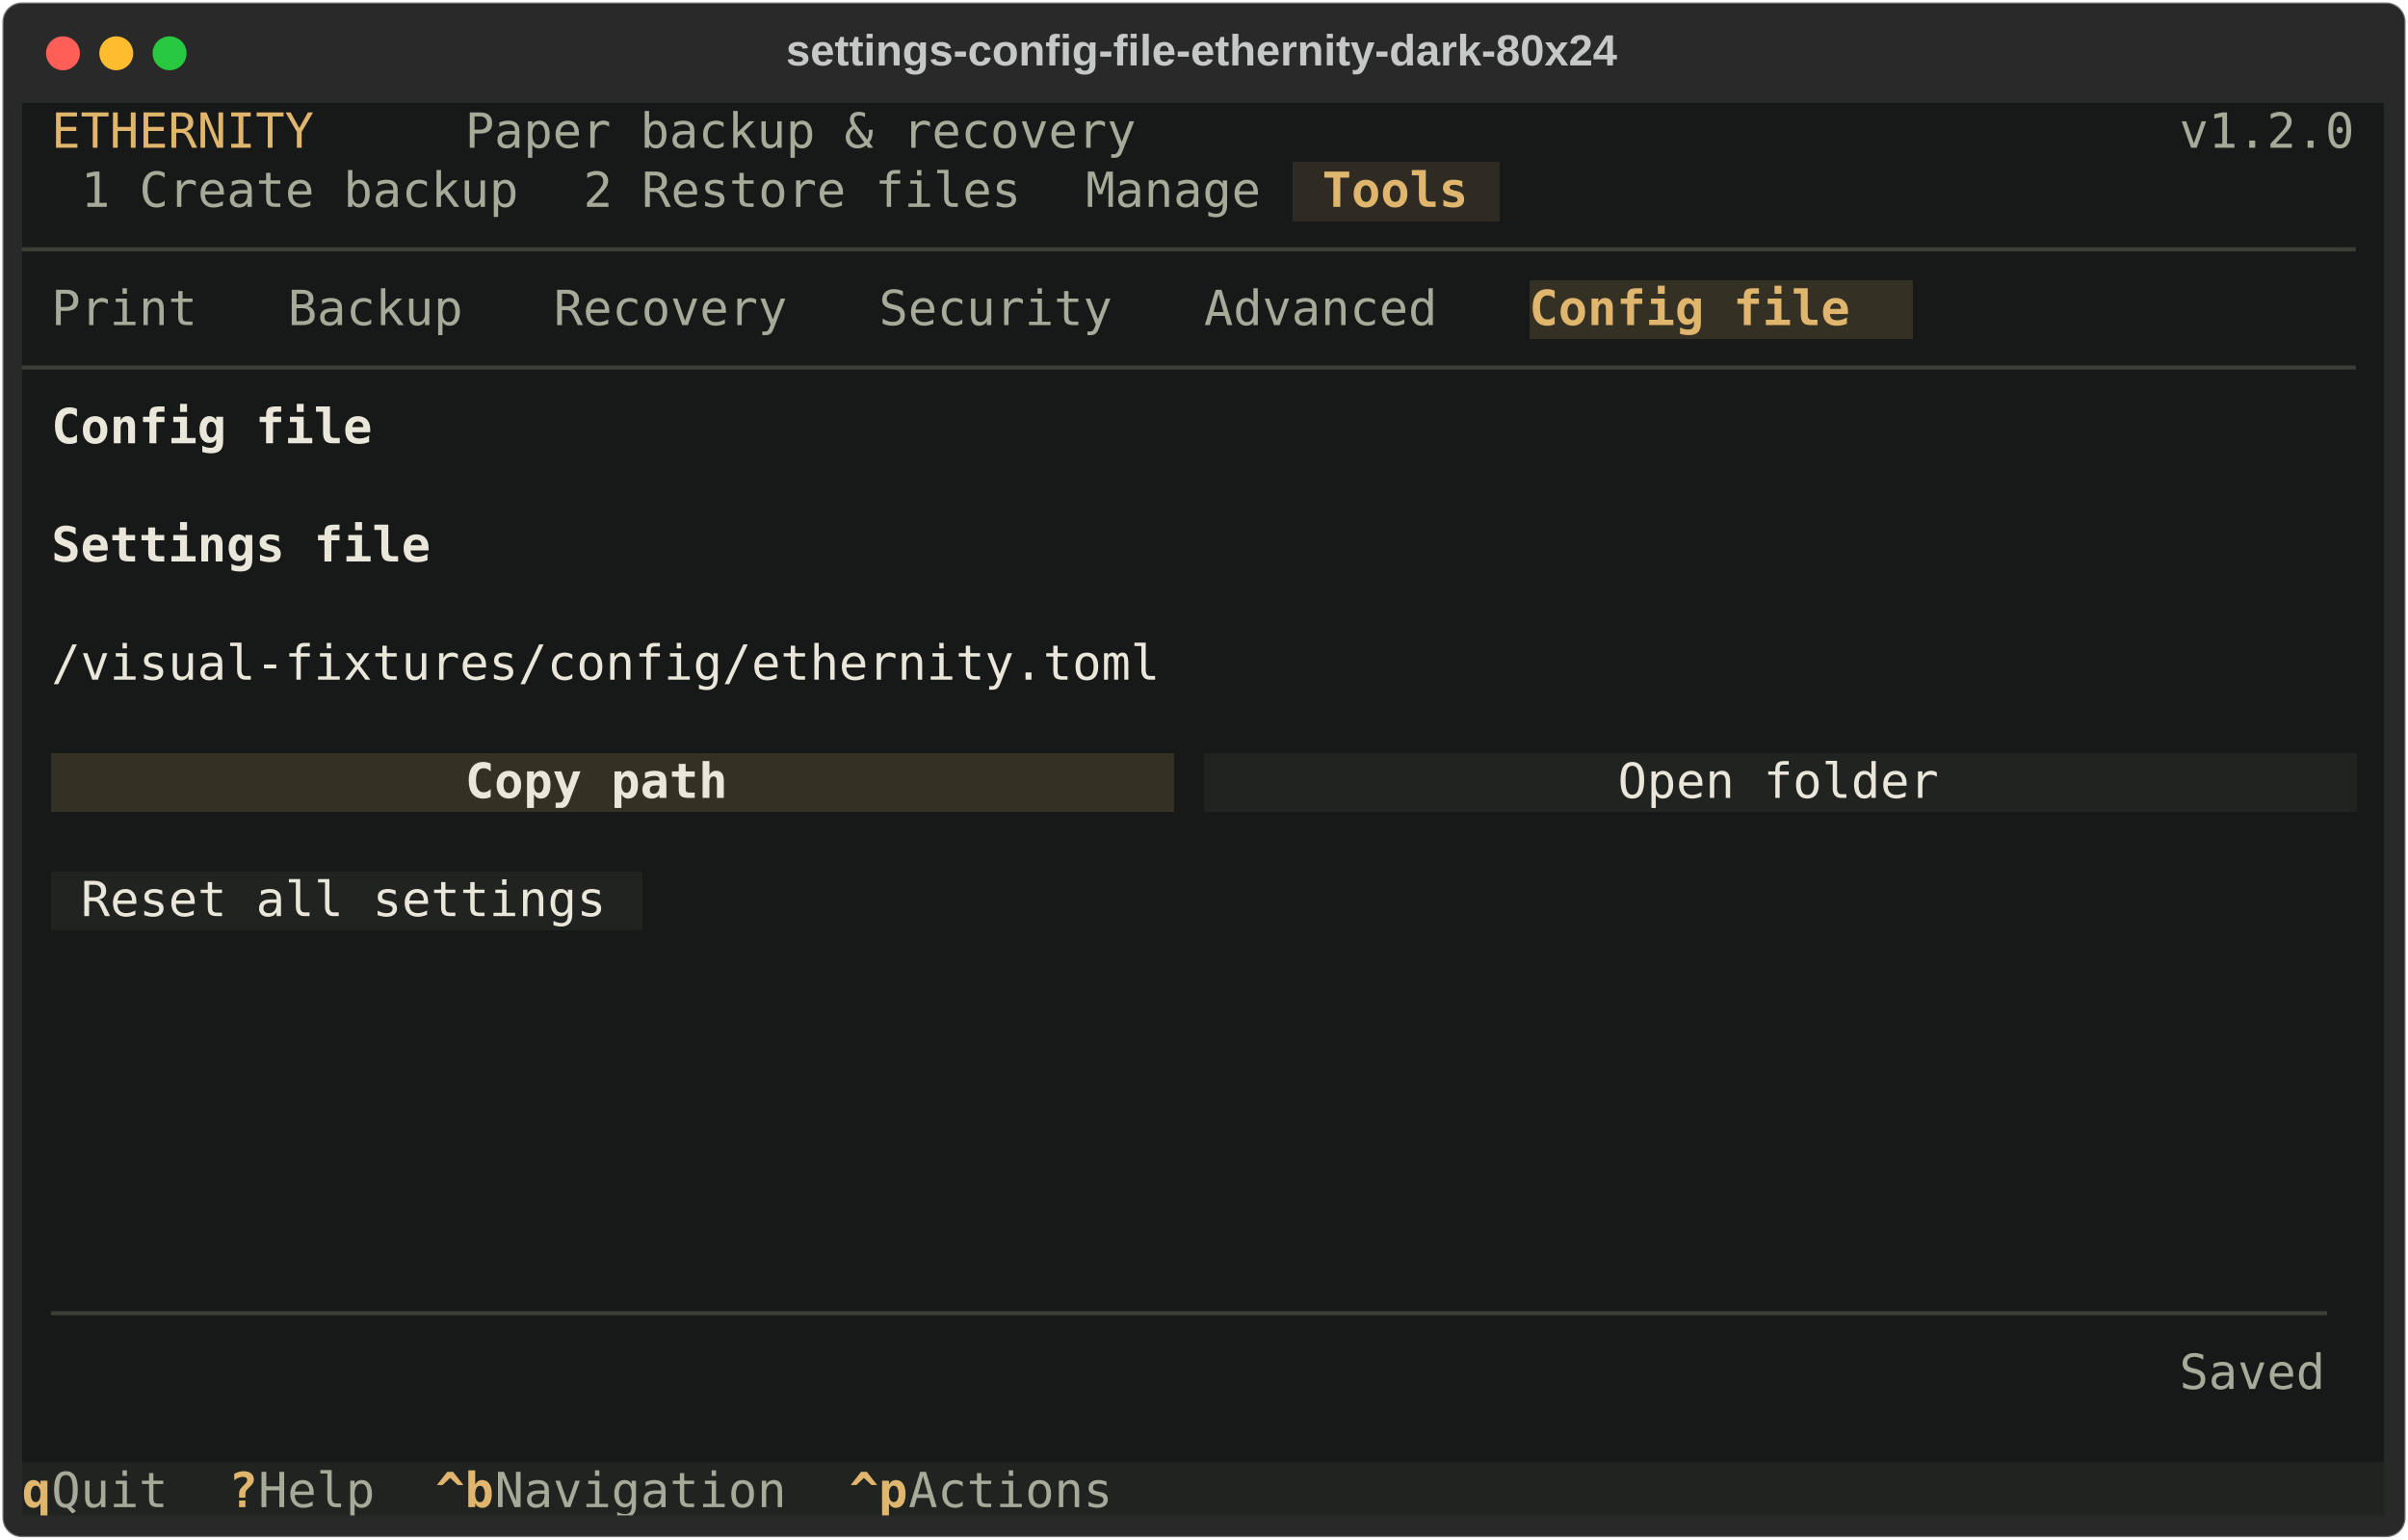
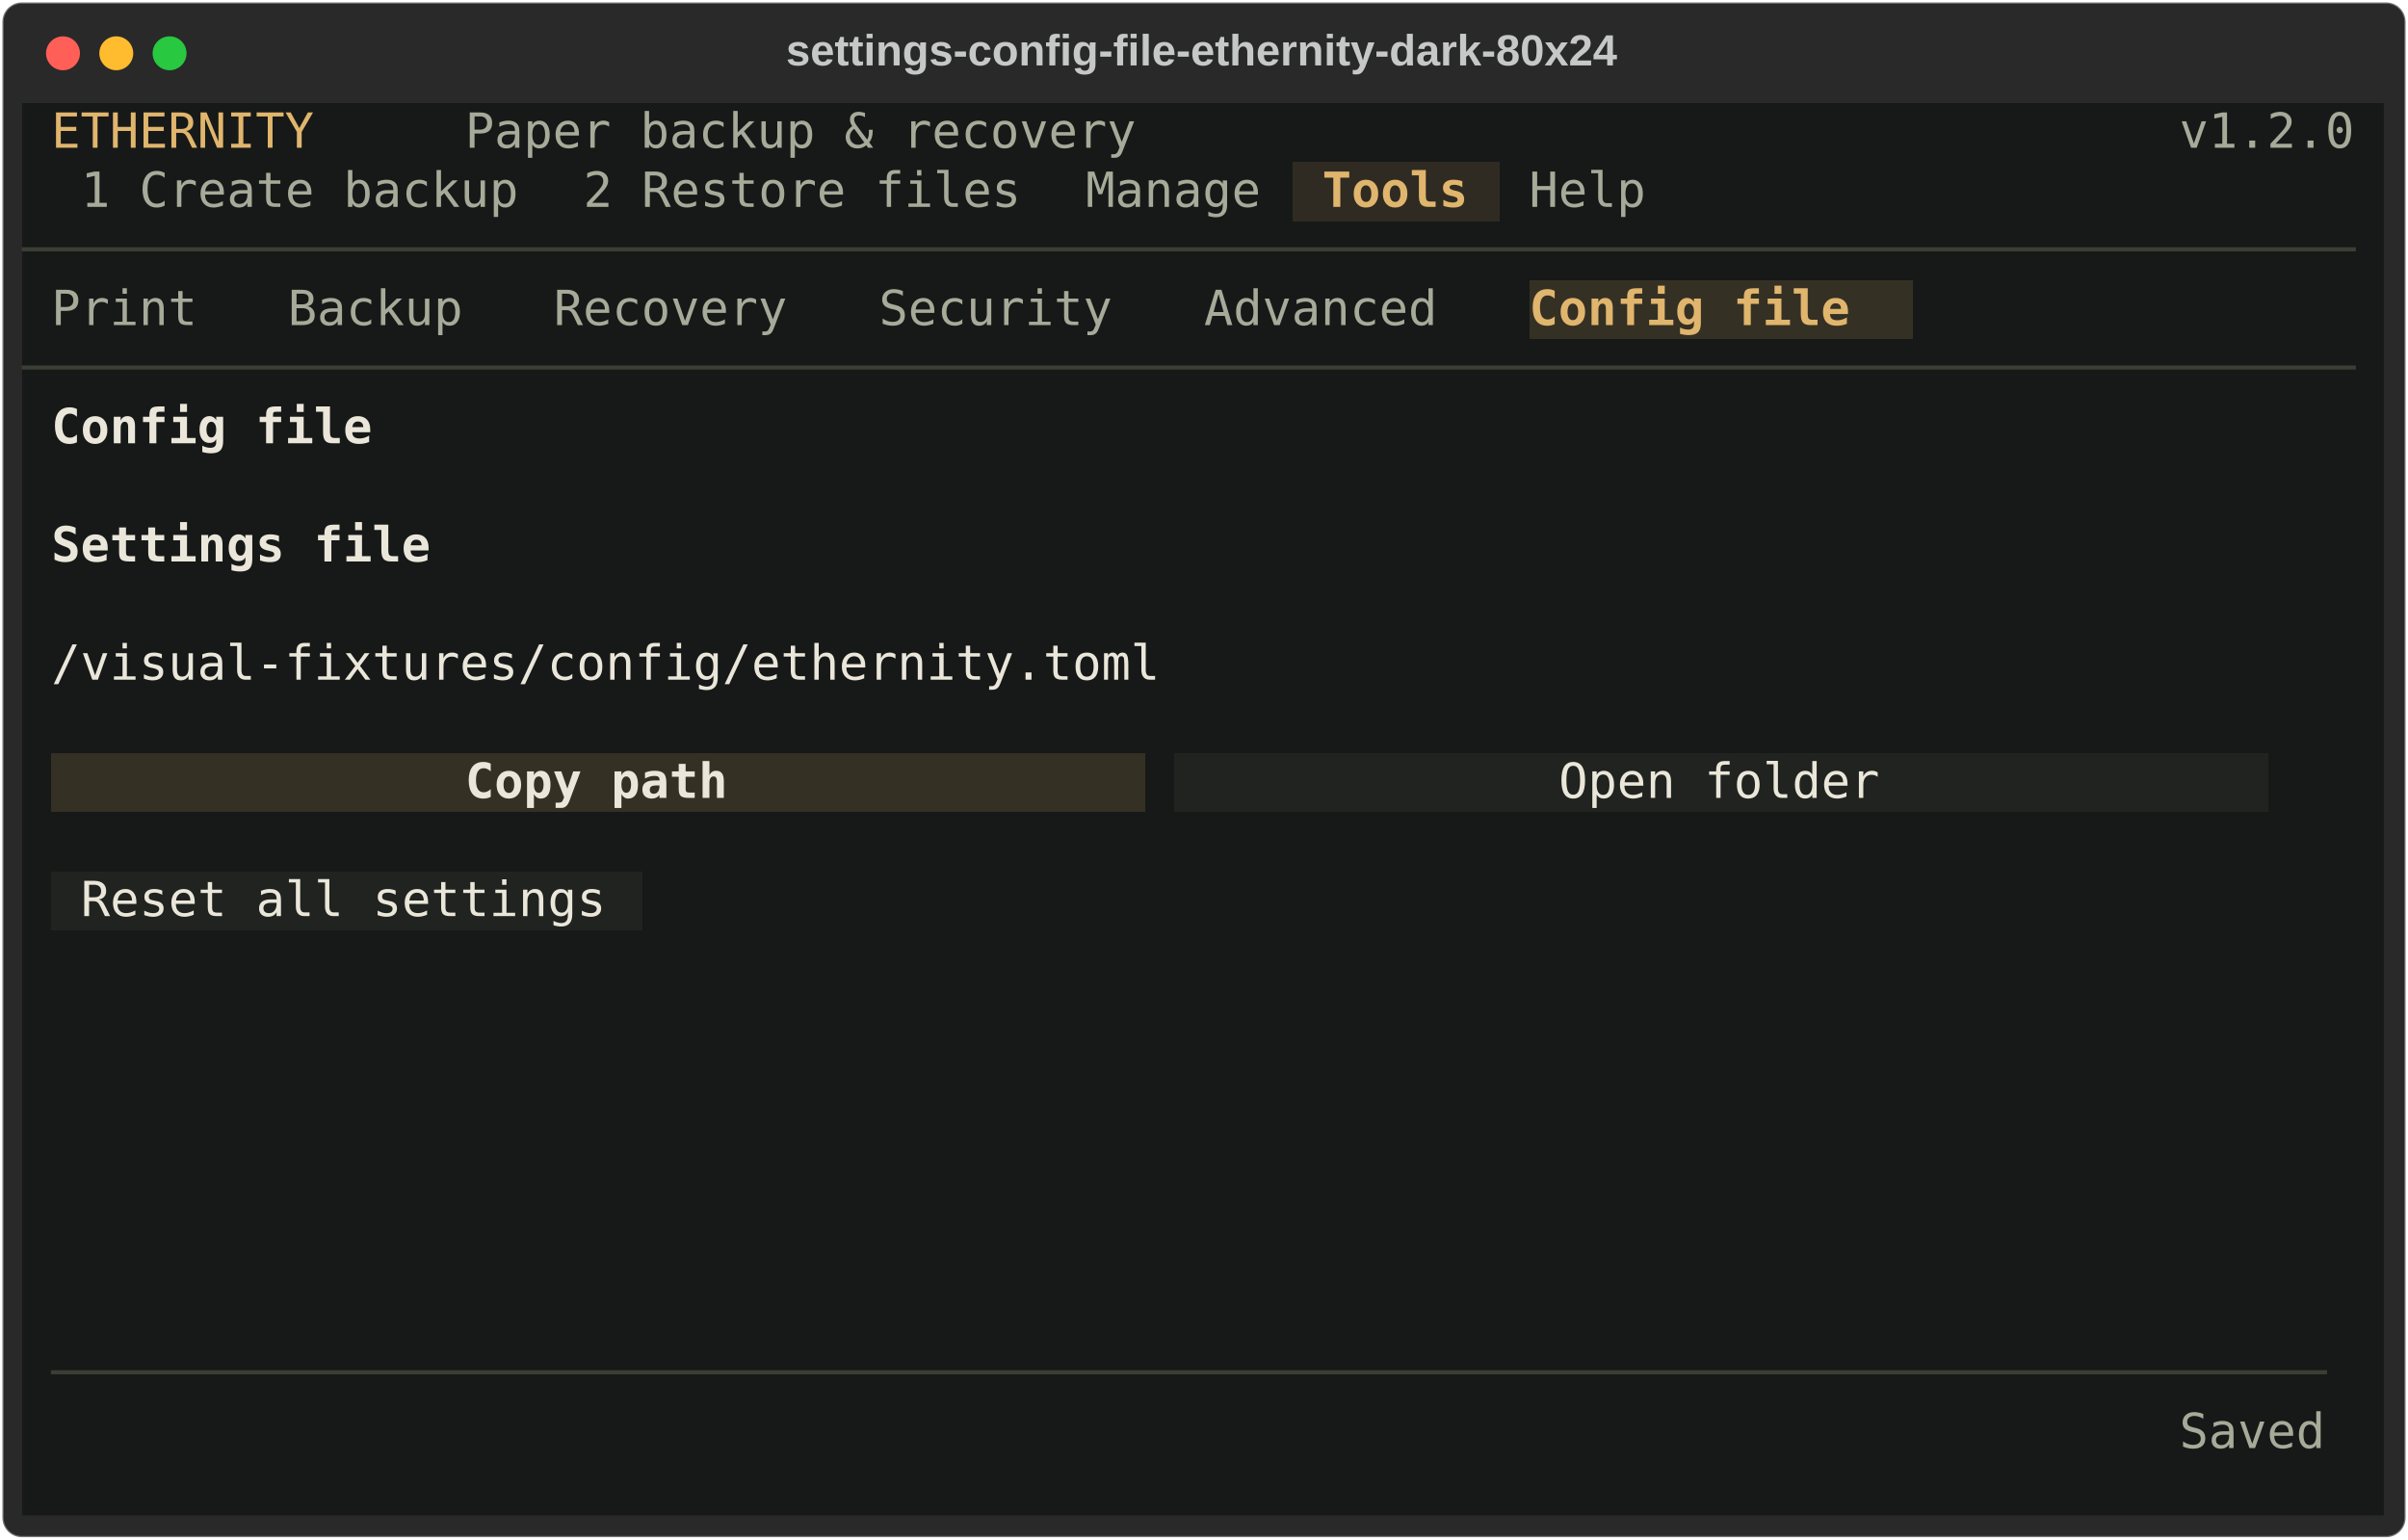
<svg xmlns="http://www.w3.org/2000/svg" class="rich-terminal" viewBox="0 0 994 635.6">
  <style>

    @font-face {
        font-family: "Fira Code";
        src: local("FiraCode-Regular"),
                url("https://cdnjs.cloudflare.com/ajax/libs/firacode/6.2.0/woff2/FiraCode-Regular.woff2") format("woff2"),
                url("https://cdnjs.cloudflare.com/ajax/libs/firacode/6.2.0/woff/FiraCode-Regular.woff") format("woff");
        font-style: normal;
        font-weight: 400;
    }
    @font-face {
        font-family: "Fira Code";
        src: local("FiraCode-Bold"),
                url("https://cdnjs.cloudflare.com/ajax/libs/firacode/6.2.0/woff2/FiraCode-Bold.woff2") format("woff2"),
                url("https://cdnjs.cloudflare.com/ajax/libs/firacode/6.2.0/woff/FiraCode-Bold.woff") format("woff");
        font-style: bold;
        font-weight: 700;
    }

    .terminal-matrix {
        font-family: Fira Code, monospace;
        font-size: 20px;
        line-height: 24.4px;
        font-variant-east-asian: full-width;
    }

    .terminal-title {
        font-size: 18px;
        font-weight: bold;
        font-family: arial;
    }

    .terminal-r1 { fill: #c5c8c6 }
.terminal-r2 { fill: #e0b56d }
.terminal-r3 { fill: #a7aa99 }
.terminal-r4 { fill: #e0b56d;font-weight: bold }
.terminal-r5 { fill: #3b3e34 }
.terminal-r6 { fill: #eae6da;font-weight: bold }
.terminal-r7 { fill: #eae6da }
    </style>
  <defs>
    <clipPath id="terminal-clip-terminal">
      <rect x="0" y="0" width="975.0" height="584.6" />
    </clipPath>
    <clipPath id="terminal-line-0">
      <rect x="0" y="1.5" width="976" height="24.65" />
    </clipPath>
    <clipPath id="terminal-line-1">
      <rect x="0" y="25.9" width="976" height="24.65" />
    </clipPath>
    <clipPath id="terminal-line-2">
      <rect x="0" y="50.3" width="976" height="24.65" />
    </clipPath>
    <clipPath id="terminal-line-3">
      <rect x="0" y="74.7" width="976" height="24.65" />
    </clipPath>
    <clipPath id="terminal-line-4">
      <rect x="0" y="99.1" width="976" height="24.65" />
    </clipPath>
    <clipPath id="terminal-line-5">
      <rect x="0" y="123.5" width="976" height="24.65" />
    </clipPath>
    <clipPath id="terminal-line-6">
      <rect x="0" y="147.9" width="976" height="24.65" />
    </clipPath>
    <clipPath id="terminal-line-7">
      <rect x="0" y="172.3" width="976" height="24.65" />
    </clipPath>
    <clipPath id="terminal-line-8">
      <rect x="0" y="196.7" width="976" height="24.65" />
    </clipPath>
    <clipPath id="terminal-line-9">
      <rect x="0" y="221.1" width="976" height="24.65" />
    </clipPath>
    <clipPath id="terminal-line-10">
      <rect x="0" y="245.5" width="976" height="24.65" />
    </clipPath>
    <clipPath id="terminal-line-11">
      <rect x="0" y="269.9" width="976" height="24.65" />
    </clipPath>
    <clipPath id="terminal-line-12">
      <rect x="0" y="294.3" width="976" height="24.65" />
    </clipPath>
    <clipPath id="terminal-line-13">
      <rect x="0" y="318.7" width="976" height="24.65" />
    </clipPath>
    <clipPath id="terminal-line-14">
      <rect x="0" y="343.1" width="976" height="24.65" />
    </clipPath>
    <clipPath id="terminal-line-15">
      <rect x="0" y="367.5" width="976" height="24.65" />
    </clipPath>
    <clipPath id="terminal-line-16">
      <rect x="0" y="391.9" width="976" height="24.65" />
    </clipPath>
    <clipPath id="terminal-line-17">
      <rect x="0" y="416.3" width="976" height="24.65" />
    </clipPath>
    <clipPath id="terminal-line-18">
      <rect x="0" y="440.7" width="976" height="24.65" />
    </clipPath>
    <clipPath id="terminal-line-19">
      <rect x="0" y="465.1" width="976" height="24.65" />
    </clipPath>
    <clipPath id="terminal-line-20">
      <rect x="0" y="489.5" width="976" height="24.65" />
    </clipPath>
    <clipPath id="terminal-line-21">
      <rect x="0" y="513.9" width="976" height="24.65" />
    </clipPath>
    <clipPath id="terminal-line-22">
      <rect x="0" y="538.3" width="976" height="24.65" />
    </clipPath>
  </defs>
  <rect fill="#292929" stroke="rgba(255,255,255,0.35)" stroke-width="1" x="1" y="1" width="992" height="633.6" rx="8" />
  <text class="terminal-title" fill="#c5c8c6" text-anchor="middle" x="496" y="27">settings-config-file-ethernity-dark-80x24</text>
  <g transform="translate(26,22)">
    <circle cx="0" cy="0" r="7" fill="#ff5f57" />
    <circle cx="22" cy="0" r="7" fill="#febc2e" />
    <circle cx="44" cy="0" r="7" fill="#28c840" />
  </g>
  <g transform="translate(9, 41)" clip-path="url(#terminal-clip-terminal)">
    <rect fill="#171918" x="0" y="1.5" width="12.2" height="24.65" shape-rendering="crispEdges" />
    <rect fill="#171918" x="12.2" y="1.5" width="109.8" height="24.65" shape-rendering="crispEdges" />
    <rect fill="#171918" x="122" y="1.5" width="61" height="24.65" shape-rendering="crispEdges" />
    <rect fill="#171918" x="183" y="1.5" width="280.6" height="24.65" shape-rendering="crispEdges" />
    <rect fill="#171918" x="463.6" y="1.5" width="427" height="24.65" shape-rendering="crispEdges" />
    <rect fill="#171918" x="890.6" y="1.5" width="73.2" height="24.65" shape-rendering="crispEdges" />
    <rect fill="#171918" x="963.8" y="1.5" width="12.2" height="24.65" shape-rendering="crispEdges" />
    <rect fill="#171918" x="0" y="25.9" width="24.4" height="24.65" shape-rendering="crispEdges" />
    <rect fill="#171918" x="24.4" y="25.9" width="183" height="24.65" shape-rendering="crispEdges" />
    <rect fill="#171918" x="207.4" y="25.9" width="24.4" height="24.65" shape-rendering="crispEdges" />
    <rect fill="#171918" x="231.8" y="25.9" width="183" height="24.65" shape-rendering="crispEdges" />
    <rect fill="#171918" x="414.8" y="25.9" width="24.4" height="24.65" shape-rendering="crispEdges" />
    <rect fill="#171918" x="439.2" y="25.9" width="73.2" height="24.65" shape-rendering="crispEdges" />
    <rect fill="#171918" x="512.4" y="25.9" width="12.2" height="24.65" shape-rendering="crispEdges" />
    <rect fill="#2f2b22" x="524.6" y="25.9" width="12.2" height="24.65" shape-rendering="crispEdges" />
    <rect fill="#2f2b22" x="536.8" y="25.9" width="61" height="24.65" shape-rendering="crispEdges" />
    <rect fill="#2f2b22" x="597.8" y="25.9" width="12.2" height="24.65" shape-rendering="crispEdges" />
-     <rect fill="#171918" x="610" y="25.9" width="366" height="24.65" shape-rendering="crispEdges" />
+     <rect fill="#171918" x="610" y="25.9" width="12.2" height="24.65" shape-rendering="crispEdges" />
+     <rect fill="#171918" x="622.2" y="25.9" width="48.8" height="24.65" shape-rendering="crispEdges" />
+     <rect fill="#171918" x="671" y="25.9" width="305" height="24.65" shape-rendering="crispEdges" />
    <rect fill="#171918" x="0" y="50.3" width="976" height="24.65" shape-rendering="crispEdges" />
    <rect fill="#171918" x="0" y="74.7" width="12.2" height="24.65" shape-rendering="crispEdges" />
    <rect fill="#171918" x="12.2" y="74.7" width="61" height="24.65" shape-rendering="crispEdges" />
    <rect fill="#171918" x="73.2" y="74.7" width="24.4" height="24.65" shape-rendering="crispEdges" />
    <rect fill="#171918" x="97.6" y="74.7" width="12.2" height="24.65" shape-rendering="crispEdges" />
    <rect fill="#171918" x="109.8" y="74.7" width="73.2" height="24.65" shape-rendering="crispEdges" />
    <rect fill="#171918" x="183" y="74.7" width="24.4" height="24.65" shape-rendering="crispEdges" />
    <rect fill="#171918" x="207.4" y="74.7" width="12.2" height="24.65" shape-rendering="crispEdges" />
    <rect fill="#171918" x="219.6" y="74.7" width="97.6" height="24.65" shape-rendering="crispEdges" />
    <rect fill="#171918" x="317.2" y="74.7" width="24.4" height="24.65" shape-rendering="crispEdges" />
    <rect fill="#171918" x="341.6" y="74.7" width="12.2" height="24.65" shape-rendering="crispEdges" />
    <rect fill="#171918" x="353.8" y="74.7" width="97.6" height="24.65" shape-rendering="crispEdges" />
    <rect fill="#171918" x="451.4" y="74.7" width="24.4" height="24.65" shape-rendering="crispEdges" />
    <rect fill="#171918" x="475.8" y="74.7" width="12.2" height="24.65" shape-rendering="crispEdges" />
    <rect fill="#171918" x="488" y="74.7" width="97.6" height="24.65" shape-rendering="crispEdges" />
    <rect fill="#171918" x="585.6" y="74.7" width="24.4" height="24.65" shape-rendering="crispEdges" />
    <rect fill="#171918" x="610" y="74.7" width="12.2" height="24.65" shape-rendering="crispEdges" />
    <rect fill="#353024" x="622.2" y="74.7" width="134.2" height="24.65" shape-rendering="crispEdges" />
    <rect fill="#353024" x="756.4" y="74.7" width="24.4" height="24.65" shape-rendering="crispEdges" />
    <rect fill="#171918" x="780.8" y="74.7" width="195.2" height="24.65" shape-rendering="crispEdges" />
    <rect fill="#171918" x="0" y="99.1" width="976" height="24.65" shape-rendering="crispEdges" />
    <rect fill="#171918" x="0" y="123.5" width="12.2" height="24.65" shape-rendering="crispEdges" />
    <rect fill="#171918" x="12.2" y="123.5" width="134.2" height="24.65" shape-rendering="crispEdges" />
    <rect fill="#171918" x="146.4" y="123.5" width="817.4" height="24.65" shape-rendering="crispEdges" />
    <rect fill="#171918" x="963.8" y="123.5" width="12.2" height="24.65" shape-rendering="crispEdges" />
    <rect fill="#171918" x="0" y="147.9" width="976" height="24.65" shape-rendering="crispEdges" />
    <rect fill="#171918" x="0" y="172.3" width="12.2" height="24.65" shape-rendering="crispEdges" />
    <rect fill="#171918" x="12.2" y="172.3" width="158.6" height="24.65" shape-rendering="crispEdges" />
    <rect fill="#171918" x="170.8" y="172.3" width="805.2" height="24.65" shape-rendering="crispEdges" />
    <rect fill="#171918" x="0" y="196.7" width="976" height="24.65" shape-rendering="crispEdges" />
    <rect fill="#171918" x="0" y="221.1" width="12.2" height="24.65" shape-rendering="crispEdges" />
    <rect fill="#171918" x="12.2" y="221.1" width="463.6" height="24.65" shape-rendering="crispEdges" />
    <rect fill="#171918" x="475.8" y="221.1" width="500.2" height="24.65" shape-rendering="crispEdges" />
    <rect fill="#171918" x="0" y="245.5" width="976" height="24.65" shape-rendering="crispEdges" />
    <rect fill="#171918" x="0" y="269.9" width="12.2" height="24.65" shape-rendering="crispEdges" />
    <rect fill="#353024" x="12.2" y="269.9" width="170.8" height="24.65" shape-rendering="crispEdges" />
    <rect fill="#353024" x="183" y="269.9" width="109.8" height="24.65" shape-rendering="crispEdges" />
-     <rect fill="#353024" x="292.8" y="269.9" width="183" height="24.65" shape-rendering="crispEdges" />
-     <rect fill="#171918" x="475.8" y="269.9" width="12.2" height="24.65" shape-rendering="crispEdges" />
-     <rect fill="#20231f" x="488" y="269.9" width="170.8" height="24.65" shape-rendering="crispEdges" />
-     <rect fill="#20231f" x="658.8" y="269.9" width="134.2" height="24.65" shape-rendering="crispEdges" />
-     <rect fill="#20231f" x="793" y="269.9" width="170.8" height="24.65" shape-rendering="crispEdges" />
-     <rect fill="#171918" x="963.8" y="269.9" width="12.2" height="24.65" shape-rendering="crispEdges" />
+     <rect fill="#353024" x="292.8" y="269.9" width="170.8" height="24.65" shape-rendering="crispEdges" />
+     <rect fill="#171918" x="463.6" y="269.9" width="12.2" height="24.65" shape-rendering="crispEdges" />
+     <rect fill="#20231f" x="475.8" y="269.9" width="158.6" height="24.65" shape-rendering="crispEdges" />
+     <rect fill="#20231f" x="634.4" y="269.9" width="134.2" height="24.65" shape-rendering="crispEdges" />
+     <rect fill="#20231f" x="768.6" y="269.9" width="158.6" height="24.65" shape-rendering="crispEdges" />
+     <rect fill="#171918" x="927.2" y="269.9" width="48.8" height="24.65" shape-rendering="crispEdges" />
    <rect fill="#171918" x="0" y="294.3" width="976" height="24.65" shape-rendering="crispEdges" />
    <rect fill="#171918" x="0" y="318.7" width="12.2" height="24.65" shape-rendering="crispEdges" />
    <rect fill="#20231f" x="12.2" y="318.7" width="12.2" height="24.65" shape-rendering="crispEdges" />
    <rect fill="#20231f" x="24.4" y="318.7" width="219.6" height="24.65" shape-rendering="crispEdges" />
    <rect fill="#20231f" x="244" y="318.7" width="12.2" height="24.65" shape-rendering="crispEdges" />
    <rect fill="#171918" x="256.2" y="318.7" width="719.8" height="24.65" shape-rendering="crispEdges" />
    <rect fill="#171918" x="0" y="343.1" width="976" height="24.65" shape-rendering="crispEdges" />
    <rect fill="#171918" x="0" y="367.5" width="976" height="24.65" shape-rendering="crispEdges" />
    <rect fill="#171918" x="0" y="391.9" width="976" height="24.65" shape-rendering="crispEdges" />
    <rect fill="#171918" x="0" y="416.3" width="976" height="24.65" shape-rendering="crispEdges" />
    <rect fill="#171918" x="0" y="440.7" width="976" height="24.65" shape-rendering="crispEdges" />
    <rect fill="#171918" x="0" y="465.1" width="976" height="24.65" shape-rendering="crispEdges" />
-     <rect fill="#171918" x="0" y="489.5" width="12.2" height="24.65" shape-rendering="crispEdges" />
-     <rect fill="#171918" x="12.2" y="489.5" width="951.6" height="24.65" shape-rendering="crispEdges" />
-     <rect fill="#171918" x="963.8" y="489.5" width="12.2" height="24.65" shape-rendering="crispEdges" />
+     <rect fill="#171918" x="0" y="489.5" width="976" height="24.65" shape-rendering="crispEdges" />
    <rect fill="#171918" x="0" y="513.9" width="12.2" height="24.65" shape-rendering="crispEdges" />
-     <rect fill="#171918" x="12.2" y="513.9" width="0" height="24.65" shape-rendering="crispEdges" />
-     <rect fill="#171918" x="12.2" y="513.9" width="866.2" height="24.65" shape-rendering="crispEdges" />
-     <rect fill="#171918" x="878.4" y="513.9" width="12.2" height="24.65" shape-rendering="crispEdges" />
-     <rect fill="#171918" x="890.6" y="513.9" width="61" height="24.65" shape-rendering="crispEdges" />
-     <rect fill="#171918" x="951.6" y="513.9" width="24.4" height="24.65" shape-rendering="crispEdges" />
+     <rect fill="#171918" x="12.2" y="513.9" width="951.6" height="24.65" shape-rendering="crispEdges" />
+     <rect fill="#171918" x="963.8" y="513.9" width="12.2" height="24.65" shape-rendering="crispEdges" />
    <rect fill="#171918" x="0" y="538.3" width="12.2" height="24.65" shape-rendering="crispEdges" />
-     <rect fill="#171918" x="12.2" y="538.3" width="841.8" height="24.65" shape-rendering="crispEdges" />
-     <rect fill="#171918" x="854" y="538.3" width="122" height="24.65" shape-rendering="crispEdges" />
-     <rect fill="#20231f" x="0" y="562.7" width="12.2" height="24.65" shape-rendering="crispEdges" />
-     <rect fill="#20231f" x="12.2" y="562.7" width="61" height="24.65" shape-rendering="crispEdges" />
-     <rect fill="#20231f" x="73.2" y="562.7" width="12.2" height="24.65" shape-rendering="crispEdges" />
-     <rect fill="#20231f" x="85.4" y="562.7" width="12.2" height="24.65" shape-rendering="crispEdges" />
-     <rect fill="#20231f" x="97.6" y="562.7" width="61" height="24.65" shape-rendering="crispEdges" />
-     <rect fill="#20231f" x="158.6" y="562.7" width="12.2" height="24.65" shape-rendering="crispEdges" />
-     <rect fill="#20231f" x="170.8" y="562.7" width="24.4" height="24.65" shape-rendering="crispEdges" />
-     <rect fill="#20231f" x="195.2" y="562.7" width="134.2" height="24.65" shape-rendering="crispEdges" />
-     <rect fill="#20231f" x="329.4" y="562.7" width="12.2" height="24.65" shape-rendering="crispEdges" />
-     <rect fill="#20231f" x="341.6" y="562.7" width="24.4" height="24.65" shape-rendering="crispEdges" />
-     <rect fill="#20231f" x="366" y="562.7" width="97.6" height="24.65" shape-rendering="crispEdges" />
-     <rect fill="#20231f" x="463.6" y="562.7" width="512.4" height="24.65" shape-rendering="crispEdges" />
+     <rect fill="#171918" x="12.2" y="538.3" width="0" height="24.65" shape-rendering="crispEdges" />
+     <rect fill="#171918" x="12.2" y="538.3" width="866.2" height="24.65" shape-rendering="crispEdges" />
+     <rect fill="#171918" x="878.4" y="538.3" width="12.2" height="24.65" shape-rendering="crispEdges" />
+     <rect fill="#171918" x="890.6" y="538.3" width="61" height="24.65" shape-rendering="crispEdges" />
+     <rect fill="#171918" x="951.6" y="538.3" width="24.4" height="24.65" shape-rendering="crispEdges" />
+     <rect fill="#171918" x="0" y="562.7" width="12.2" height="24.65" shape-rendering="crispEdges" />
+     <rect fill="#171918" x="12.2" y="562.7" width="841.8" height="24.65" shape-rendering="crispEdges" />
+     <rect fill="#171918" x="854" y="562.7" width="122" height="24.65" shape-rendering="crispEdges" />
    <g class="terminal-matrix">
      <text class="terminal-r2" x="12.2" y="20" textLength="109.8" clip-path="url(#terminal-line-0)">ETHERNITY</text>
      <text class="terminal-r3" x="183" y="20" textLength="280.6" clip-path="url(#terminal-line-0)">Paper backup &amp; recovery</text>
      <text class="terminal-r3" x="890.6" y="20" textLength="73.2" clip-path="url(#terminal-line-0)">v1.2.0</text>
      <text class="terminal-r1" x="976" y="20" textLength="12.2" clip-path="url(#terminal-line-0)">
</text>
      <text class="terminal-r3" x="24.4" y="44.4" textLength="183" clip-path="url(#terminal-line-1)">1 Create backup</text>
      <text class="terminal-r3" x="231.8" y="44.4" textLength="183" clip-path="url(#terminal-line-1)">2 Restore files</text>
      <text class="terminal-r3" x="439.2" y="44.4" textLength="73.2" clip-path="url(#terminal-line-1)">Manage</text>
      <text class="terminal-r4" x="536.8" y="44.4" textLength="61" clip-path="url(#terminal-line-1)">Tools</text>
+       <text class="terminal-r3" x="622.2" y="44.4" textLength="48.8" clip-path="url(#terminal-line-1)">Help</text>
      <text class="terminal-r1" x="976" y="44.4" textLength="12.2" clip-path="url(#terminal-line-1)">
</text>
      <text class="terminal-r5" x="0" y="68.8" textLength="976" clip-path="url(#terminal-line-2)">────────────────────────────────────────────────────────────────────────────────</text>
      <text class="terminal-r1" x="976" y="68.8" textLength="12.2" clip-path="url(#terminal-line-2)">
</text>
      <text class="terminal-r3" x="12.2" y="93.2" textLength="61" clip-path="url(#terminal-line-3)">Print</text>
      <text class="terminal-r3" x="109.8" y="93.2" textLength="73.2" clip-path="url(#terminal-line-3)">Backup</text>
      <text class="terminal-r3" x="219.6" y="93.2" textLength="97.6" clip-path="url(#terminal-line-3)">Recovery</text>
      <text class="terminal-r3" x="353.8" y="93.2" textLength="97.6" clip-path="url(#terminal-line-3)">Security</text>
      <text class="terminal-r3" x="488" y="93.2" textLength="97.6" clip-path="url(#terminal-line-3)">Advanced</text>
      <text class="terminal-r4" x="622.2" y="93.2" textLength="134.2" clip-path="url(#terminal-line-3)">Config file</text>
      <text class="terminal-r1" x="976" y="93.2" textLength="12.2" clip-path="url(#terminal-line-3)">
</text>
      <text class="terminal-r5" x="0" y="117.6" textLength="976" clip-path="url(#terminal-line-4)">────────────────────────────────────────────────────────────────────────────────</text>
      <text class="terminal-r1" x="976" y="117.6" textLength="12.2" clip-path="url(#terminal-line-4)">
</text>
      <text class="terminal-r6" x="12.2" y="142" textLength="134.2" clip-path="url(#terminal-line-5)">Config file</text>
      <text class="terminal-r1" x="976" y="142" textLength="12.2" clip-path="url(#terminal-line-5)">
</text>
      <text class="terminal-r1" x="976" y="166.4" textLength="12.2" clip-path="url(#terminal-line-6)">
</text>
      <text class="terminal-r6" x="12.2" y="190.8" textLength="158.6" clip-path="url(#terminal-line-7)">Settings file</text>
      <text class="terminal-r1" x="976" y="190.8" textLength="12.2" clip-path="url(#terminal-line-7)">
</text>
      <text class="terminal-r1" x="976" y="215.2" textLength="12.2" clip-path="url(#terminal-line-8)">
</text>
      <text class="terminal-r7" x="12.2" y="239.6" textLength="463.6" clip-path="url(#terminal-line-9)">/visual-fixtures/config/ethernity.toml</text>
      <text class="terminal-r1" x="976" y="239.6" textLength="12.2" clip-path="url(#terminal-line-9)">
</text>
      <text class="terminal-r1" x="976" y="264" textLength="12.2" clip-path="url(#terminal-line-10)">
</text>
      <text class="terminal-r6" x="183" y="288.4" textLength="109.8" clip-path="url(#terminal-line-11)">Copy path</text>
-       <text class="terminal-r7" x="658.8" y="288.4" textLength="134.2" clip-path="url(#terminal-line-11)">Open folder</text>
+       <text class="terminal-r7" x="634.4" y="288.4" textLength="134.2" clip-path="url(#terminal-line-11)">Open folder</text>
      <text class="terminal-r1" x="976" y="288.4" textLength="12.2" clip-path="url(#terminal-line-11)">
</text>
      <text class="terminal-r1" x="976" y="312.8" textLength="12.2" clip-path="url(#terminal-line-12)">
</text>
      <text class="terminal-r7" x="24.4" y="337.2" textLength="219.6" clip-path="url(#terminal-line-13)">Reset all settings</text>
      <text class="terminal-r1" x="976" y="337.2" textLength="12.2" clip-path="url(#terminal-line-13)">
</text>
      <text class="terminal-r1" x="976" y="361.6" textLength="12.2" clip-path="url(#terminal-line-14)">
</text>
      <text class="terminal-r1" x="976" y="386" textLength="12.2" clip-path="url(#terminal-line-15)">
</text>
      <text class="terminal-r1" x="976" y="410.4" textLength="12.2" clip-path="url(#terminal-line-16)">
</text>
      <text class="terminal-r1" x="976" y="434.8" textLength="12.2" clip-path="url(#terminal-line-17)">
</text>
      <text class="terminal-r1" x="976" y="459.2" textLength="12.2" clip-path="url(#terminal-line-18)">
</text>
      <text class="terminal-r1" x="976" y="483.6" textLength="12.2" clip-path="url(#terminal-line-19)">
</text>
-       <text class="terminal-r5" x="12.2" y="508" textLength="951.6" clip-path="url(#terminal-line-20)">──────────────────────────────────────────────────────────────────────────────</text>
      <text class="terminal-r1" x="976" y="508" textLength="12.2" clip-path="url(#terminal-line-20)">
</text>
-       <text class="terminal-r3" x="890.6" y="532.4" textLength="61" clip-path="url(#terminal-line-21)">Saved</text>
+       <text class="terminal-r5" x="12.2" y="532.4" textLength="951.6" clip-path="url(#terminal-line-21)">──────────────────────────────────────────────────────────────────────────────</text>
      <text class="terminal-r1" x="976" y="532.4" textLength="12.2" clip-path="url(#terminal-line-21)">
</text>
+       <text class="terminal-r3" x="890.6" y="556.8" textLength="61" clip-path="url(#terminal-line-22)">Saved</text>
      <text class="terminal-r1" x="976" y="556.8" textLength="12.2" clip-path="url(#terminal-line-22)">
</text>
-       <text class="terminal-r4" x="0" y="581.2" textLength="12.2" clip-path="url(#terminal-line-23)">q</text>
-       <text class="terminal-r3" x="12.2" y="581.2" textLength="61" clip-path="url(#terminal-line-23)"> Quit</text>
-       <text class="terminal-r4" x="85.4" y="581.2" textLength="12.2" clip-path="url(#terminal-line-23)">?</text>
-       <text class="terminal-r3" x="97.6" y="581.2" textLength="61" clip-path="url(#terminal-line-23)"> Help</text>
-       <text class="terminal-r4" x="170.8" y="581.2" textLength="24.4" clip-path="url(#terminal-line-23)">^b</text>
-       <text class="terminal-r3" x="195.2" y="581.2" textLength="134.2" clip-path="url(#terminal-line-23)"> Navigation</text>
-       <text class="terminal-r4" x="341.6" y="581.2" textLength="24.4" clip-path="url(#terminal-line-23)">^p</text>
-       <text class="terminal-r3" x="366" y="581.2" textLength="97.6" clip-path="url(#terminal-line-23)"> Actions</text>
    </g>
  </g>
</svg>
